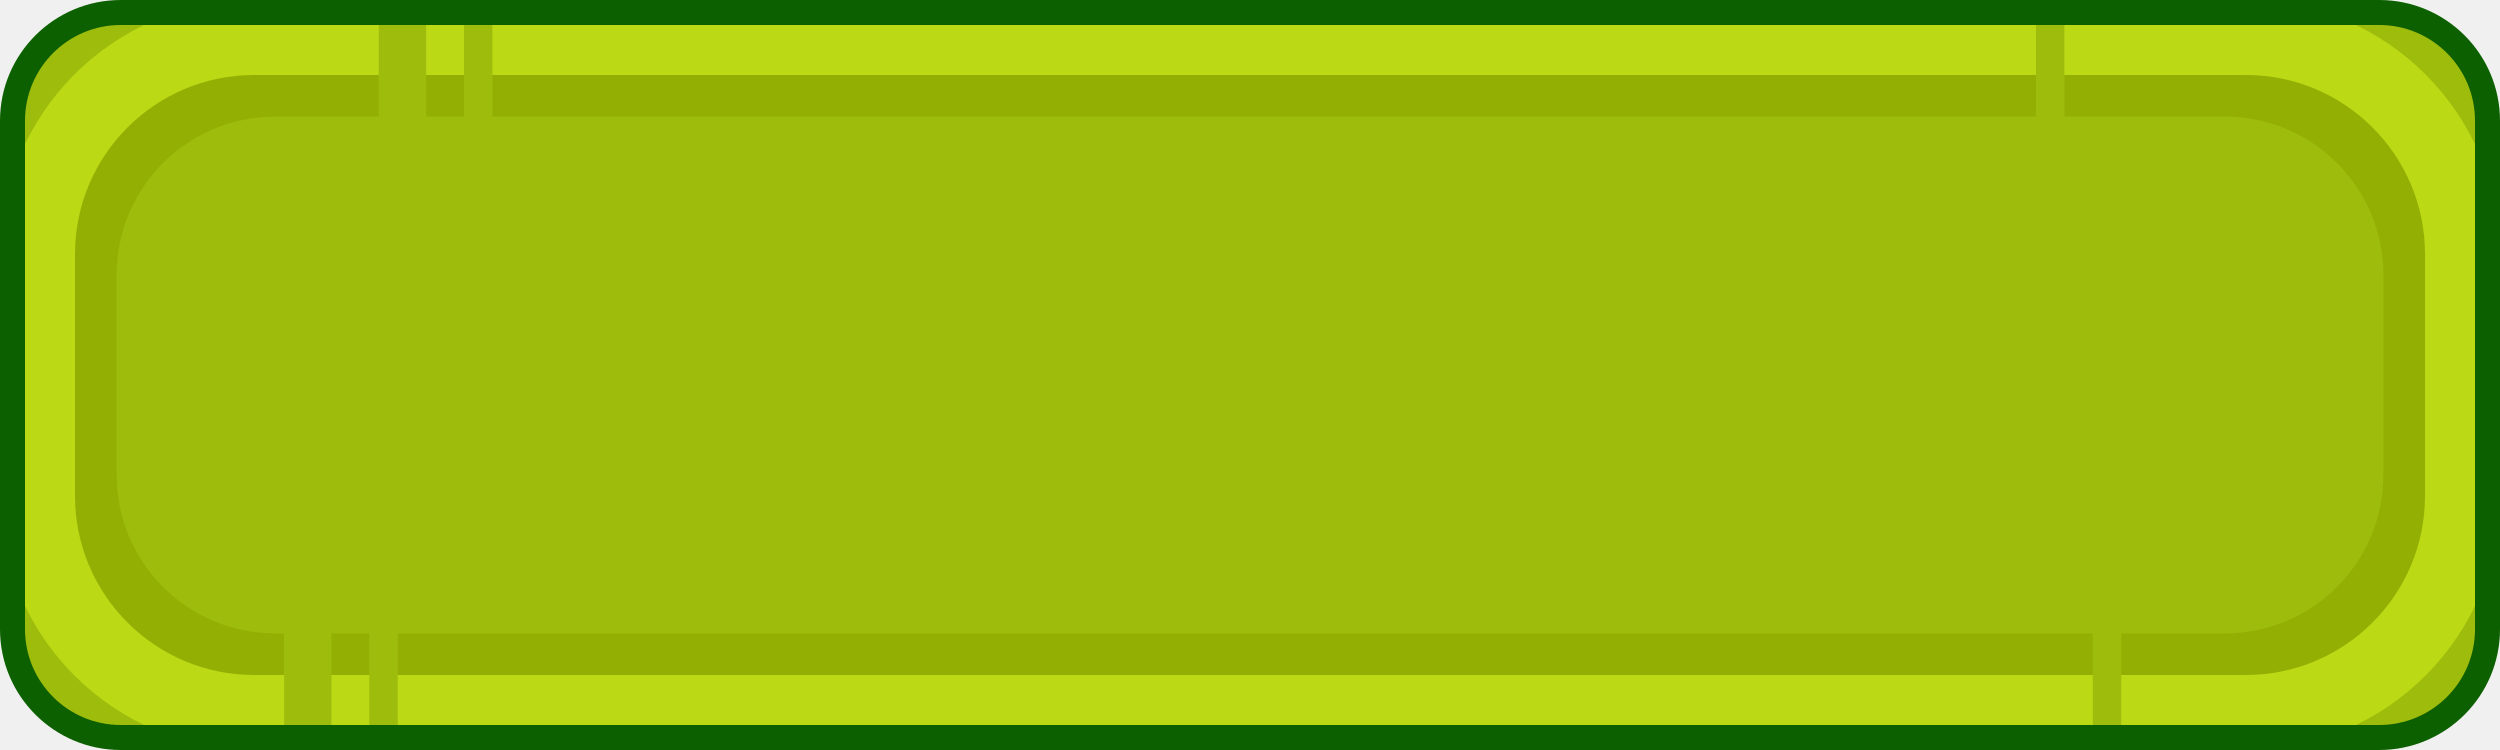
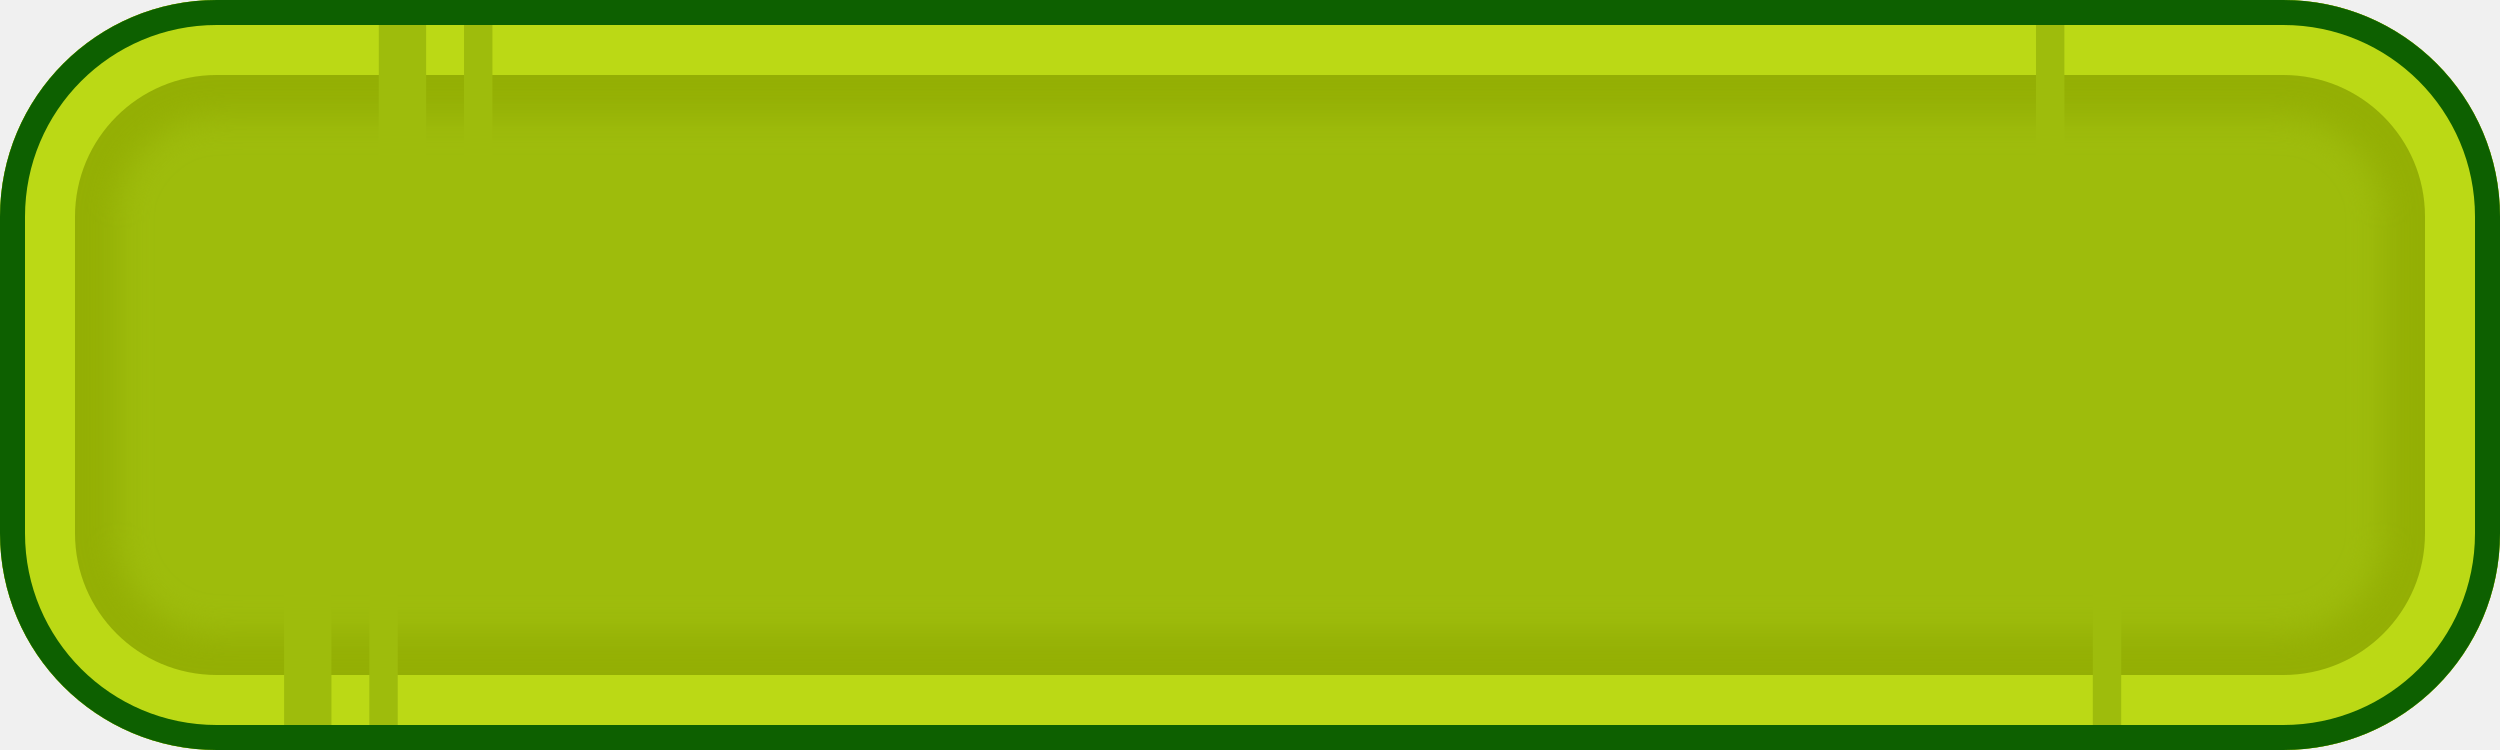
<svg xmlns="http://www.w3.org/2000/svg" width="300" height="90" viewBox="0 0 300 90" fill="none">
+   <g clip-path="url(#clip0_186_246)">
+     <rect width="300" height="90" rx="26" fill="#9EBC0C" />
+     <g filter="url(#filter0_f_186_246)">
+       <rect x="7" y="7" width="286" height="76" rx="19" stroke="#90AA01" stroke-opacity="0.69" stroke-width="14" />
+     </g>
+     <rect x="4.5" y="4.5" width="291" height="81" rx="21.5" stroke="#BBD915" stroke-width="9" />
+     <rect x="45.454" width="5.682" height="32.53" fill="#9EBC0C" />
+     <rect x="34.091" y="58.554" width="5.682" height="32.53" fill="#9EBC0C" />
+     <rect x="55.682" width="3.409" height="32.53" fill="#9EBC0C" />
+     <rect x="244.318" width="3.409" height="32.53" fill="#9EBC0C" />
+     <rect x="251.137" y="57.47" width="3.409" height="32.53" fill="#9EBC0C" />
+     <rect x="44.318" y="58.554" width="3.409" height="32.53" fill="#9EBC0C" />
+   </g>
+   <rect x="1.5" y="1.5" width="297" height="87" rx="24.5" stroke="#0D6000" stroke-width="3" />
  <defs>
-     <filter id="filter_119_605_dd" x="-4" y="-4" width="308" height="98" filterUnits="userSpaceOnUse" color-interpolation-filters="sRGB">
+     <filter id="filter0_f_186_246" x="-4" y="-4" width="308" height="98" filterUnits="userSpaceOnUse" color-interpolation-filters="sRGB">
      <feFlood flood-opacity="0" result="BackgroundImageFix" />
      <feBlend mode="normal" in="SourceGraphic" in2="BackgroundImageFix" result="shape" />
-       <feGaussianBlur stdDeviation="1.333" result="effect_layerBlur_1" />
+       <feGaussianBlur stdDeviation="2" result="effect1_foregroundBlur_186_246" />
    </filter>
-     <clipPath id="clip119_604">
-       <rect id="Frame 1321318057" rx="13" width="297" height="87" transform="translate(1.5 1.5)" fill="white" fill-opacity="0" />
+     <clipPath id="clip0_186_246">
+       <rect width="300" height="90" rx="26" fill="white" />
    </clipPath>
  </defs>
-   <rect id="Frame 1321318057" rx="13" width="297" height="87" transform="translate(1.5 1.5)" fill="#9EBC0C" fill-opacity="1" />
-   <g clip-path="url(#clip119_604)">
-     <g filter="url(#filter_119_605_dd)">
-       <rect id="Rectangle 37204" x="7" y="7" rx="26" width="286" height="76" fill="#D9D9D9" fill-opacity="0" />
-     </g>
-     <rect id="Rectangle 37204" x="7" y="7" rx="26" width="286" height="76" stroke="#90AA01" stroke-opacity="0.69" stroke-width="14" />
-     <rect id="Rectangle 37203" x="4.5" y="4.5" rx="26" width="291" height="81" fill="#D9D9D9" fill-opacity="0" />
-     <rect id="Rectangle 37203" x="4.5" y="4.5" rx="26" width="291" height="81" stroke="#BBD915" stroke-opacity="1" stroke-width="9" />
-     <rect id="Rectangle 37205" x="45.455" width="5.682" height="32.53" fill="#9EBC0C" fill-opacity="1" />
-     <rect id="Rectangle 37207" x="34.091" y="58.554" width="5.682" height="32.53" fill="#9EBC0C" fill-opacity="1" />
-     <rect id="Rectangle 37206" x="55.682" width="3.409" height="32.53" fill="#9EBC0C" fill-opacity="1" />
-     <rect id="Rectangle 37209" x="244.318" width="3.409" height="32.53" fill="#9EBC0C" fill-opacity="1" />
-     <rect id="Rectangle 37210" x="251.136" y="57.47" width="3.409" height="32.53" fill="#9EBC0C" fill-opacity="1" />
-     <rect id="Rectangle 37208" x="44.318" y="58.554" width="3.409" height="32.53" fill="#9EBC0C" fill-opacity="1" />
-   </g>
-   <rect id="Frame 1321318057" rx="13" width="297" height="87" transform="translate(1.5 1.5)" stroke="#0D6000" stroke-opacity="1" stroke-width="3" />
</svg>
